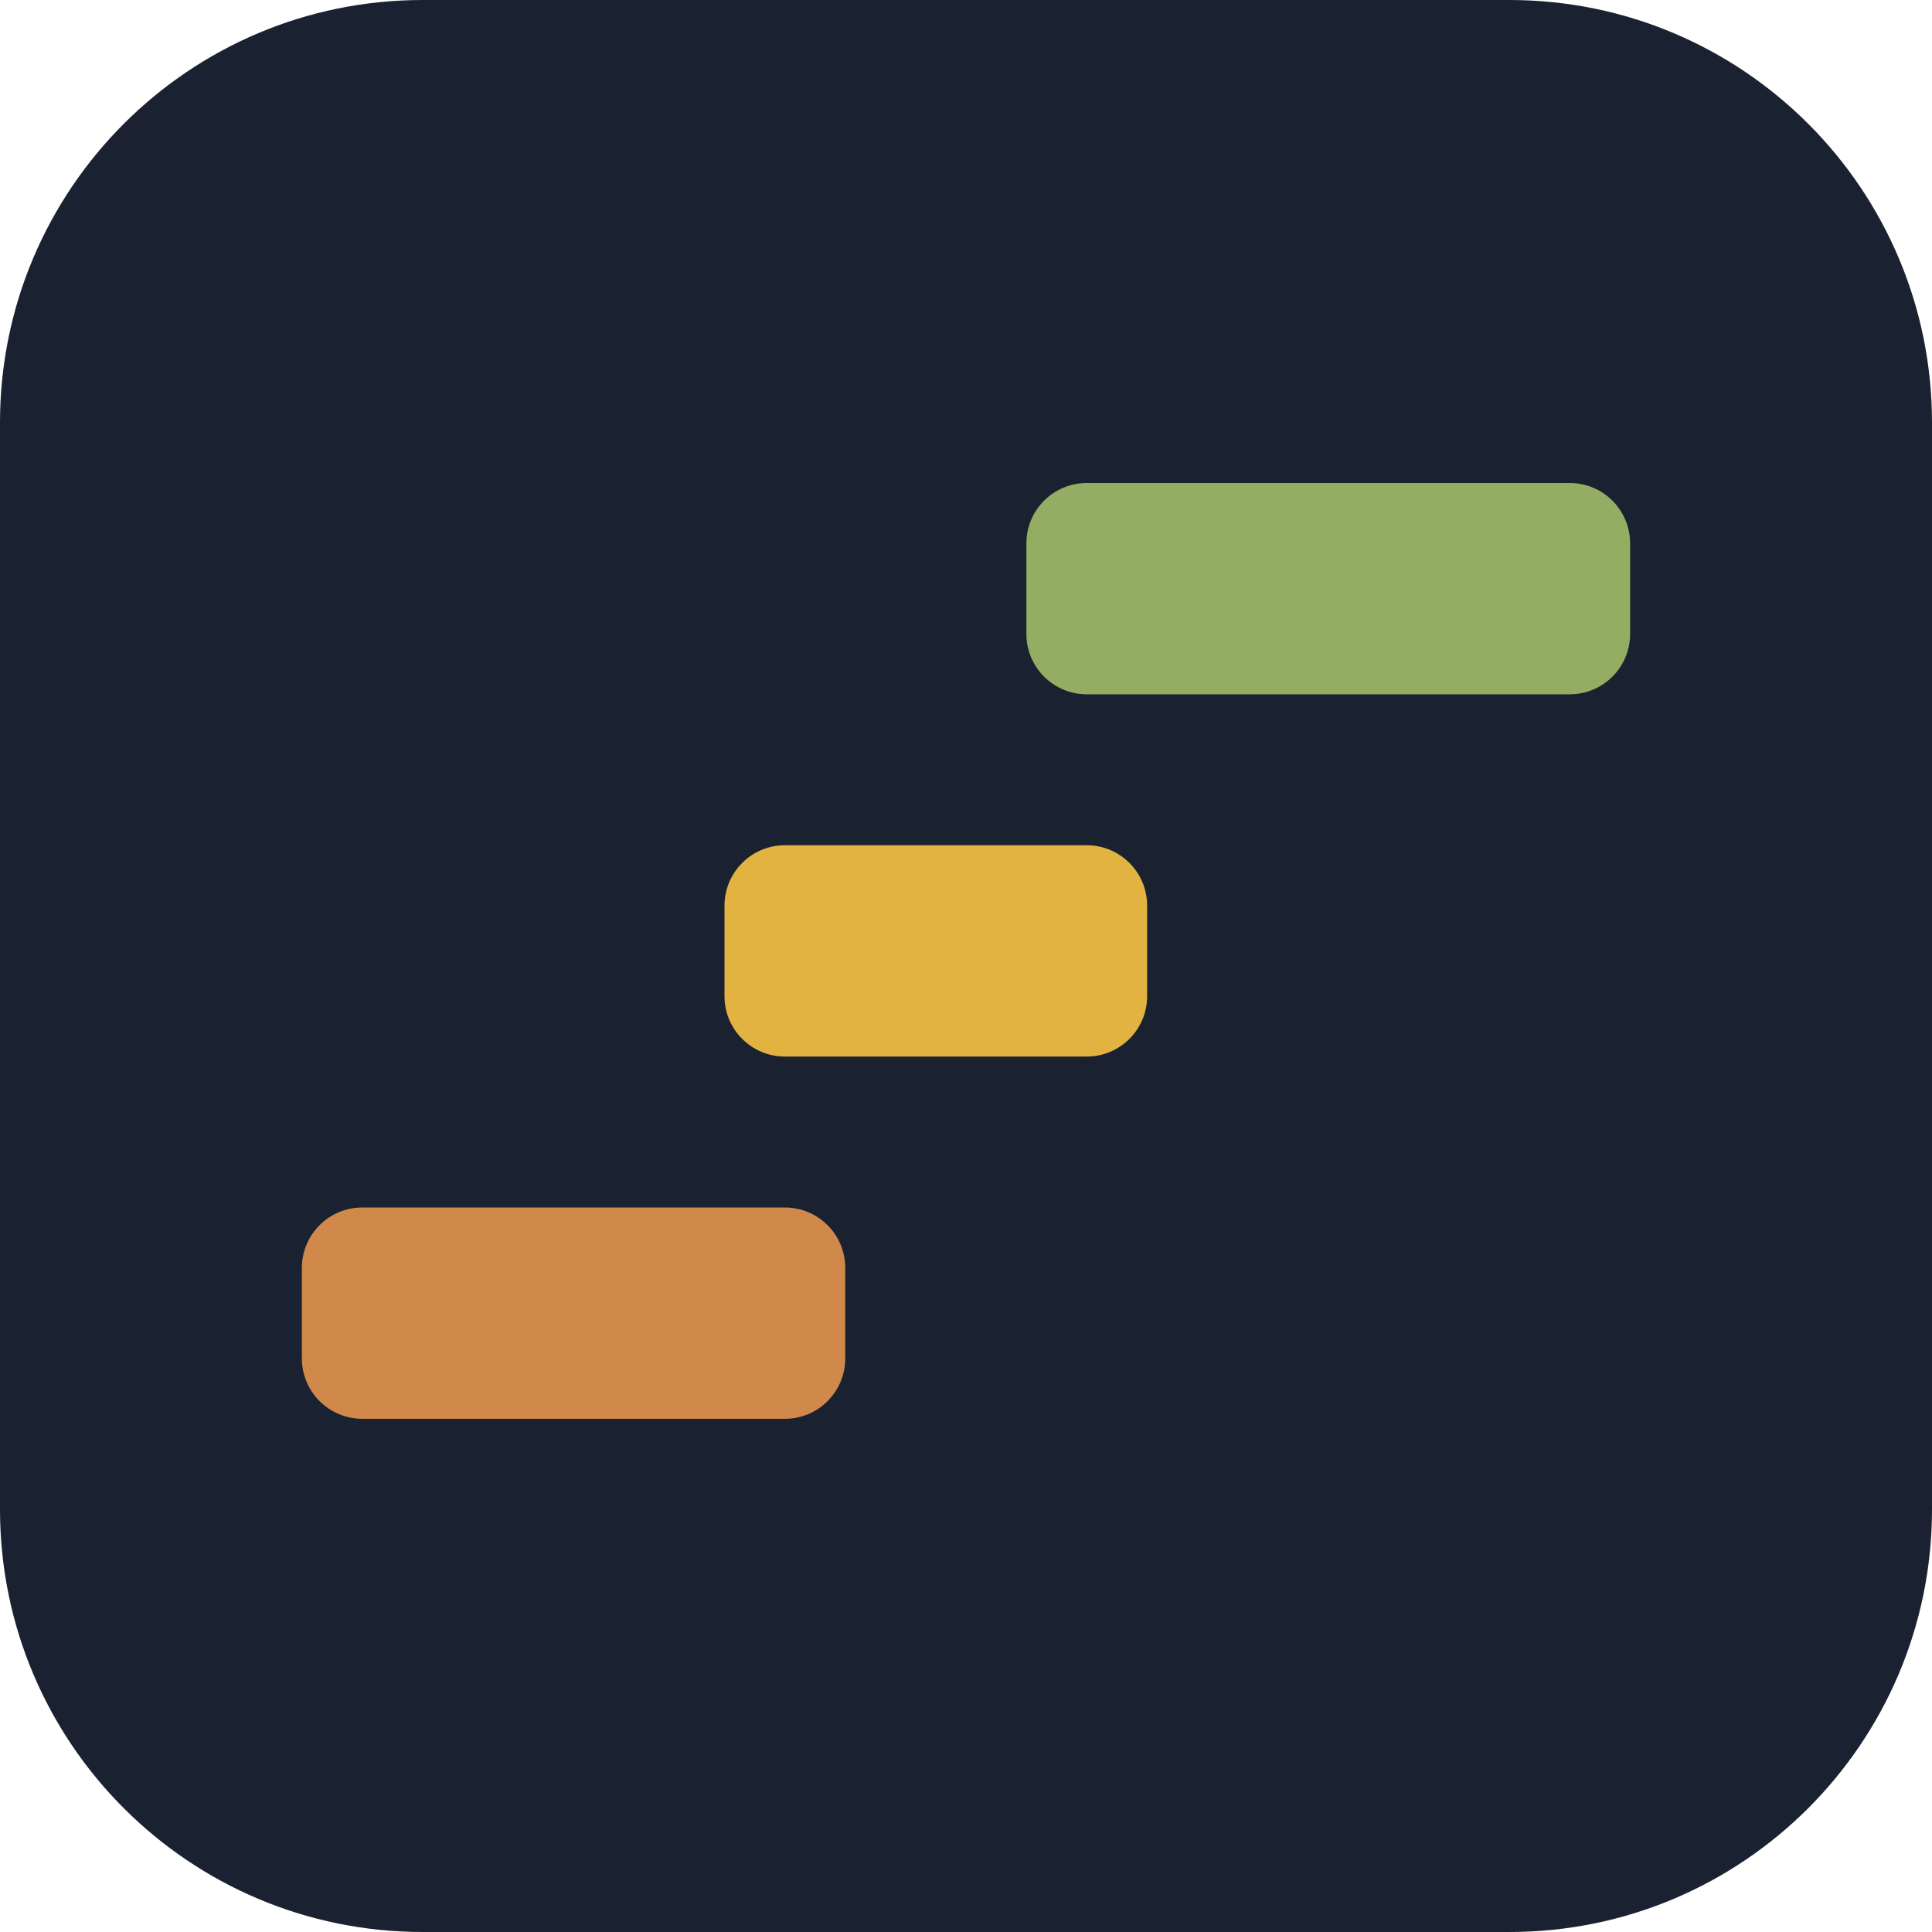
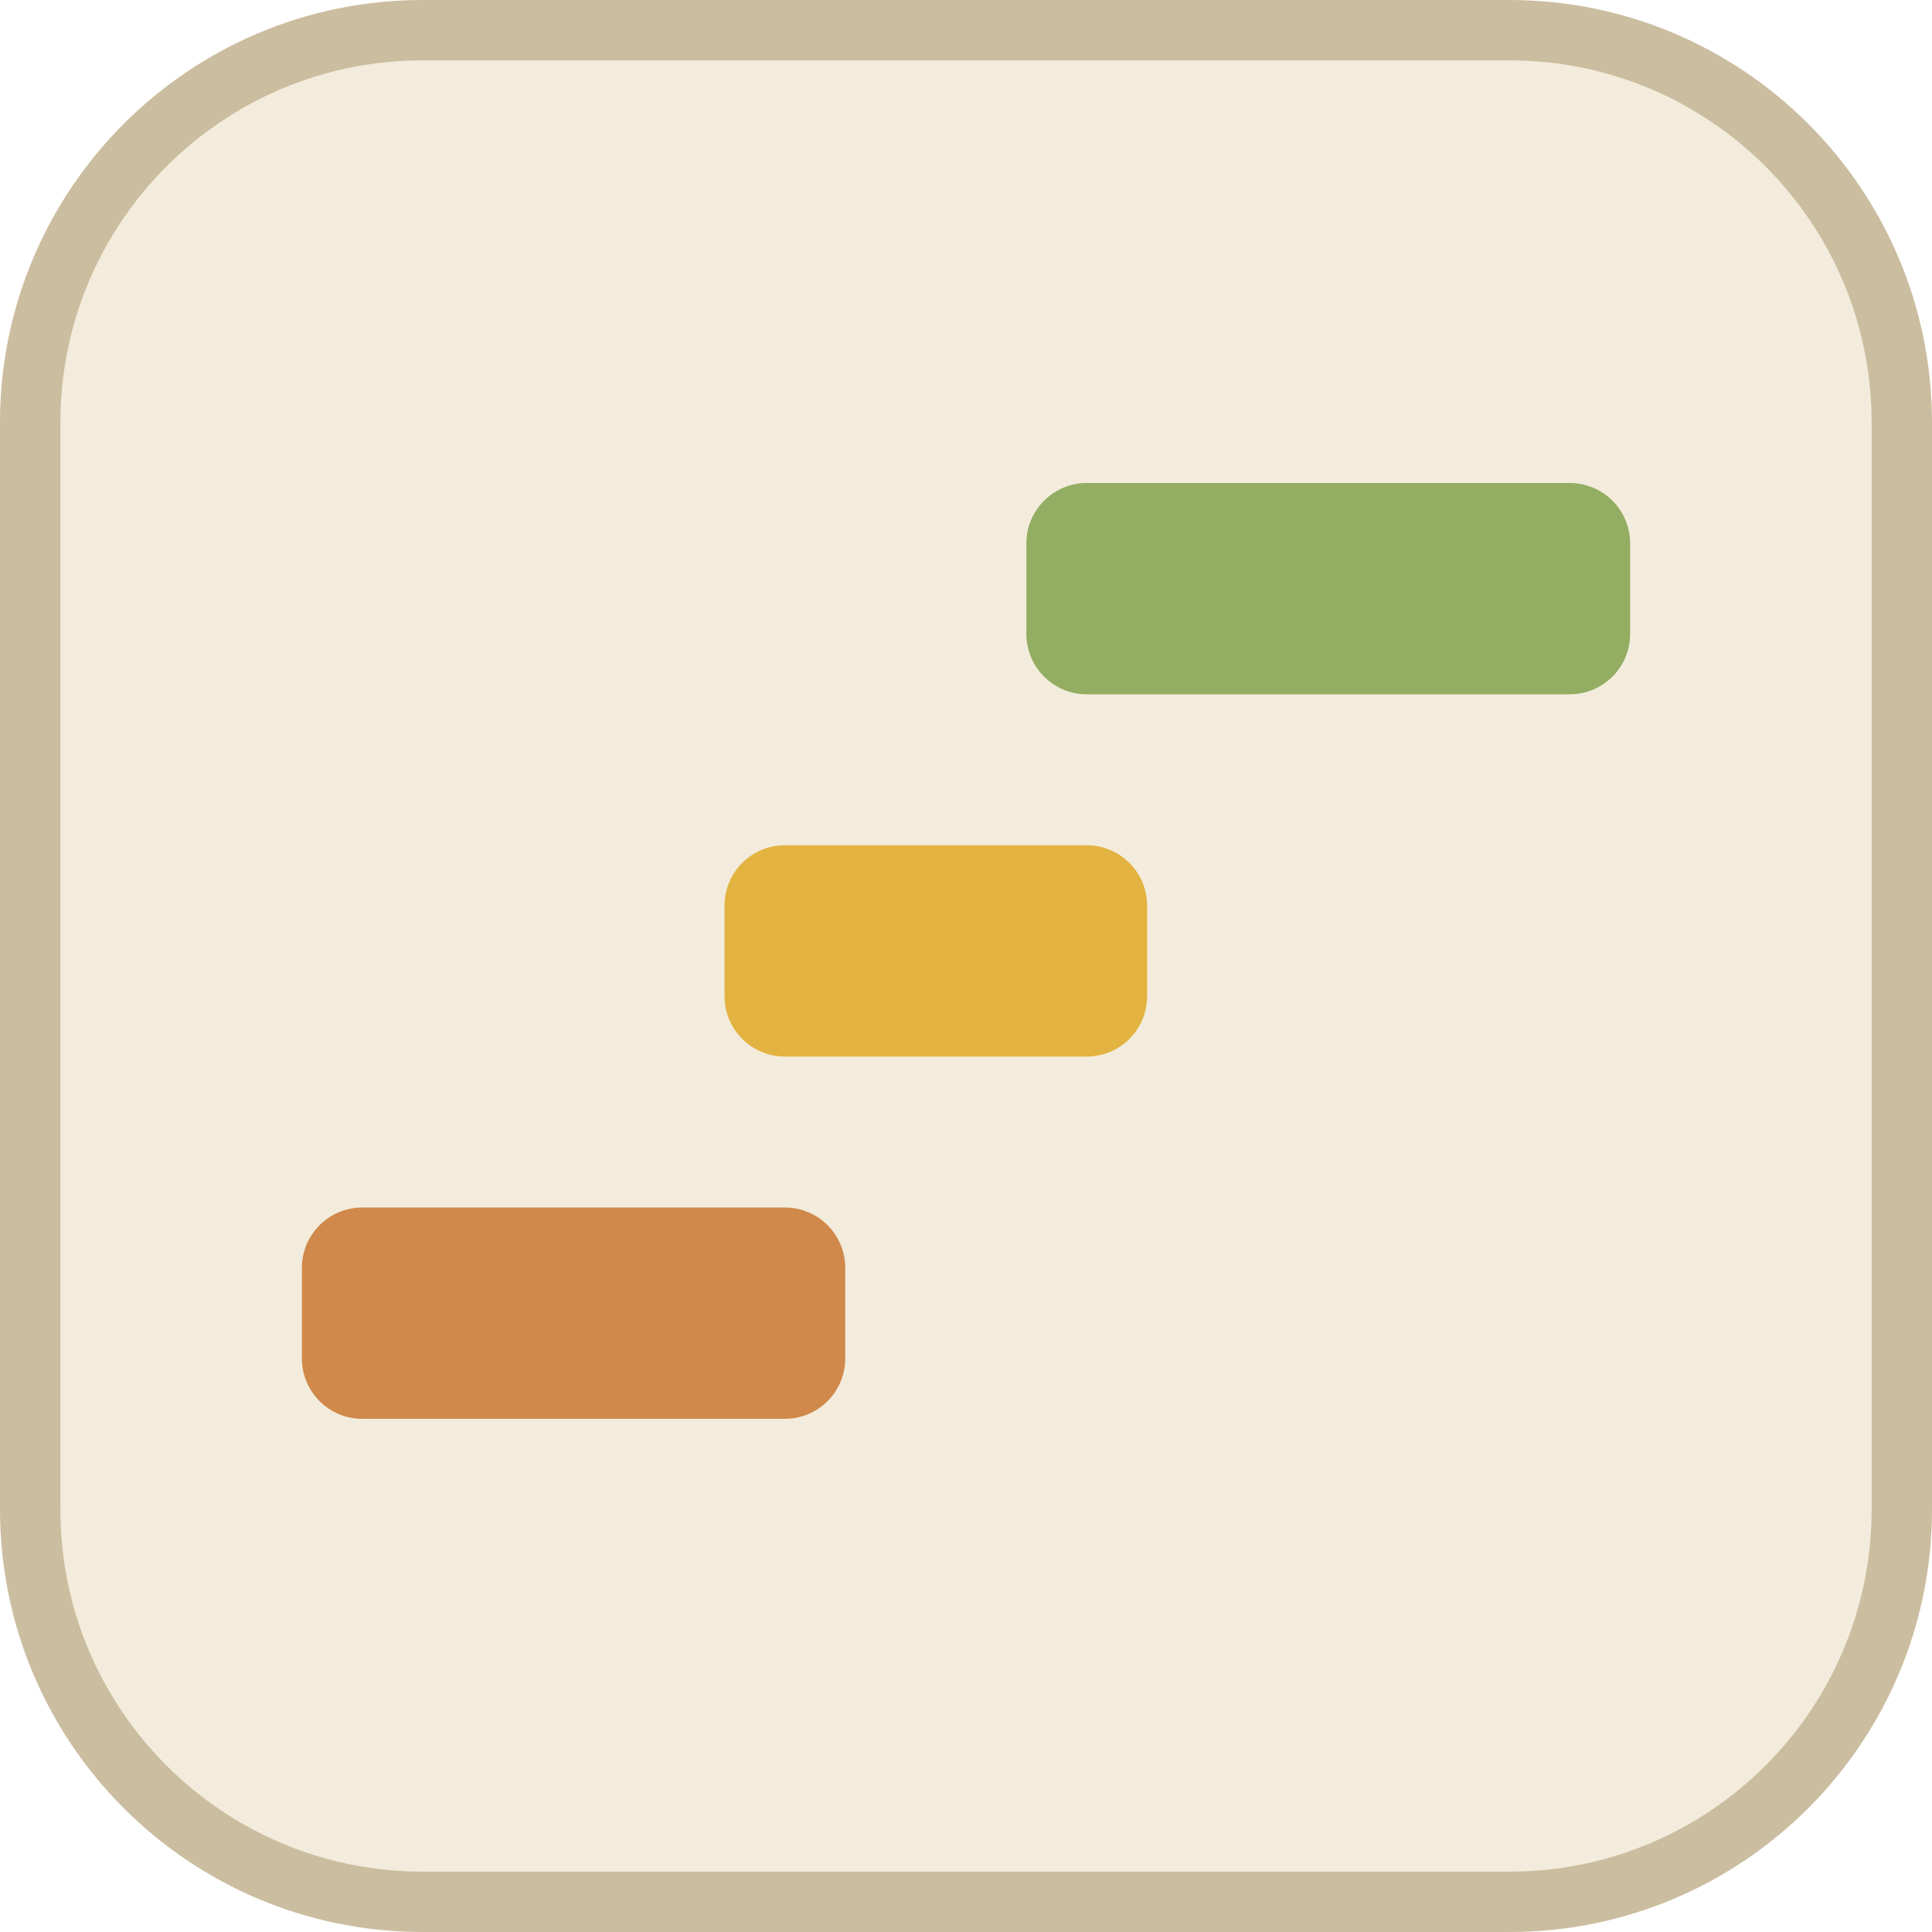
<svg xmlns="http://www.w3.org/2000/svg" viewBox="0 0 64 64">
-   <rect width="64" height="64" rx="14" fill="#1a2130" />
+   <rect x="1" y="1" width="62" height="62" rx="13" fill="#f3ecdc" stroke="#cbbd9f" stroke-width="2" />
  <rect x="10" y="40" width="18" height="7" rx="2" fill="#d0894a" />
  <rect x="24" y="28" width="14" height="7" rx="2" fill="#e3b341" />
  <rect x="34" y="16" width="20" height="7" rx="2" fill="#93ad62" />
</svg>
